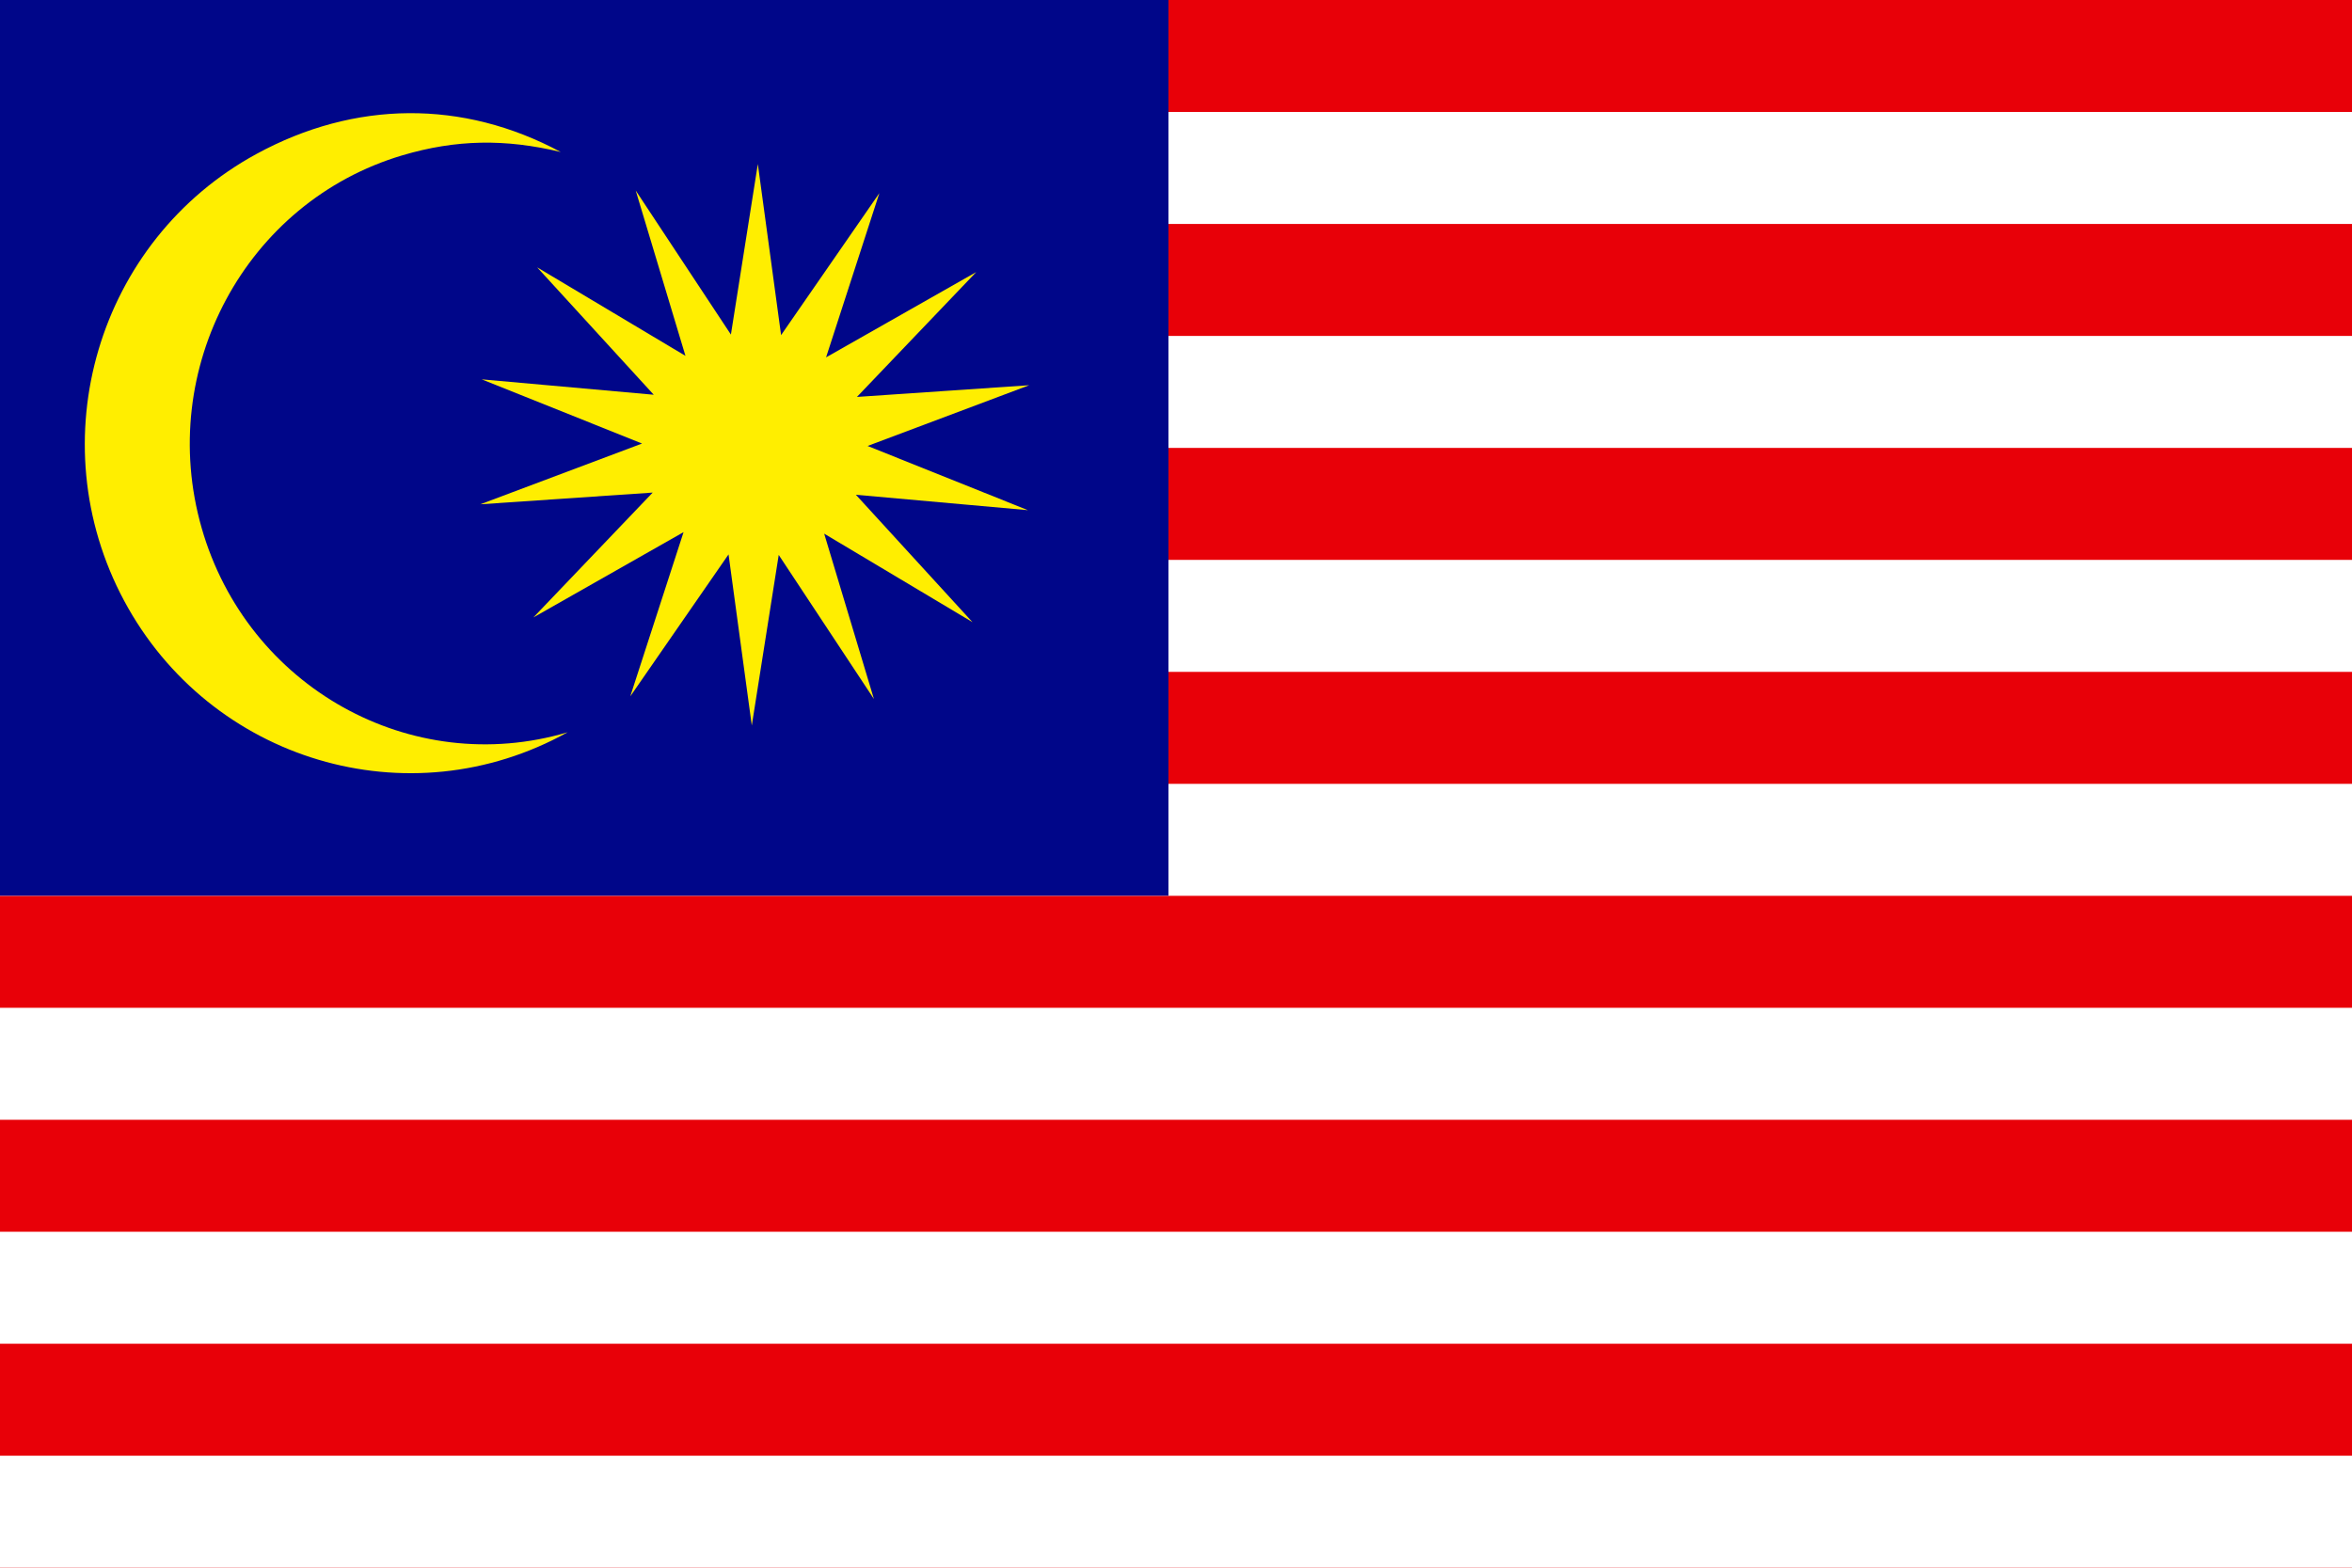
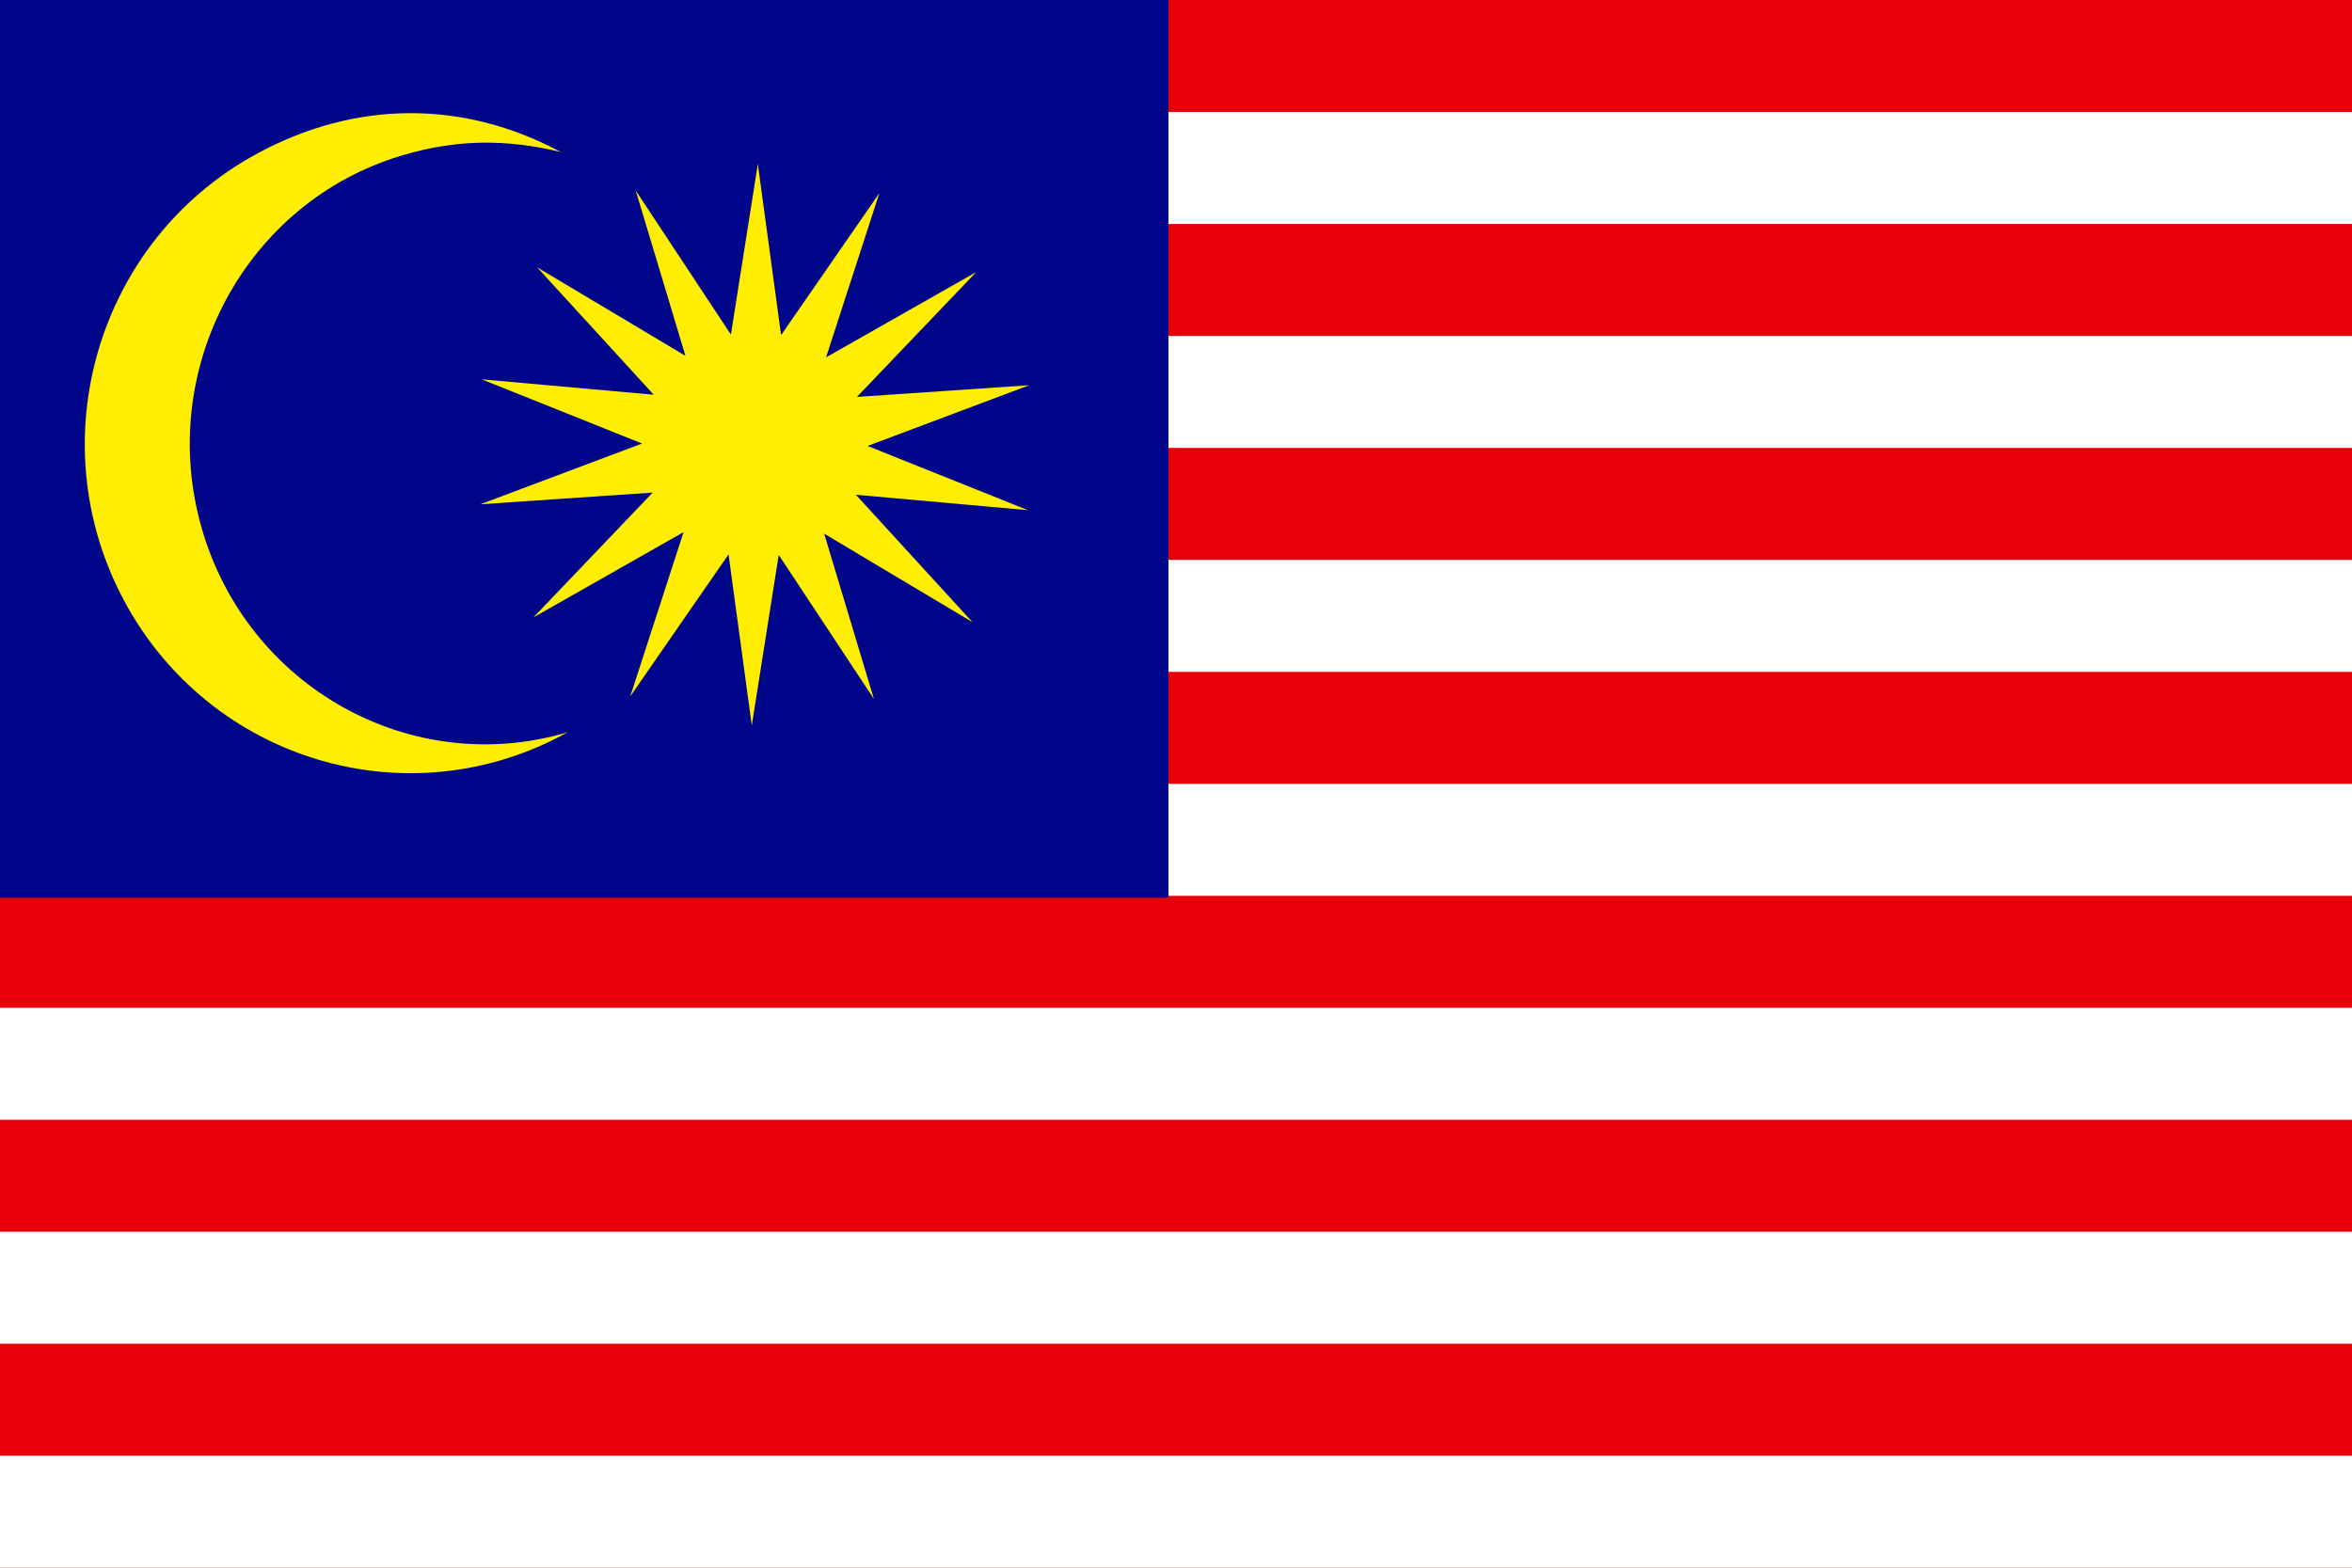
<svg xmlns="http://www.w3.org/2000/svg" version="1" x="0" y="0" width="1062.99" height="708.661" id="svg378">
  <defs id="defs380" />
  <rect width="1062.99" height="708.661" x="0" y="0" style="font-size:12;fill:#e80008;fill-rule:evenodd;stroke-width:1pt;" id="rect149" />
  <rect width="1062.99" height="50.619" x="0" y="50.619" style="font-size:12;fill:#ffffff;fill-rule:evenodd;stroke-width:1pt;" id="rect299" />
  <rect width="1062.99" height="50.619" x="0" y="151.856" style="font-size:12;fill:#ffffff;fill-rule:evenodd;stroke-width:1pt;" id="rect300" />
  <rect width="1062.99" height="50.619" x="0" y="253.093" style="font-size:12;fill:#ffffff;fill-rule:evenodd;stroke-width:1pt;" id="rect301" />
  <rect width="1062.99" height="50.619" x="0" y="354.331" style="font-size:12;fill:#ffffff;fill-rule:evenodd;stroke-width:1pt;" id="rect302" />
  <rect width="1062.99" height="50.619" x="0" y="455.568" style="font-size:12;fill:#ffffff;fill-rule:evenodd;stroke-width:1pt;" id="rect303" />
  <rect width="1062.99" height="50.619" x="0" y="556.806" style="font-size:12;fill:#ffffff;fill-rule:evenodd;stroke-width:1pt;" id="rect304" />
  <rect width="1062.99" height="50.619" x="0" y="658.042" transform="translate(0,-2.39696e-05)" style="font-size:12;fill:#ffffff;fill-rule:evenodd;stroke-width:1pt;" id="rect305" />
-   <rect width="528.084" height="405.794" x="0" y="-0.909" style="font-size:12;fill:#000689;fill-rule:evenodd;stroke-width:1pt;" id="rect298" />
+   <rect width="528.084" height="405.794" x="0" y="0" style="font-size:12;fill:#000689;fill-rule:evenodd;stroke-width:1pt;" id="rect298" />
  <polygon points="337.045,329.314 326.535,251.974 282.119,316.155 306.206,241.914 238.342,280.467 292.255,224.029 214.384,229.319 287.446,201.862 214.992,172.841 292.731,179.804 240.044,122.22 307.063,162.223 284.578,87.482 327.604,152.602 339.775,75.507 350.285,152.846 394.701,88.666 370.614,162.907 438.478,124.354 384.565,180.792 462.436,175.502 389.374,202.958 461.828,231.98 384.089,225.017 436.777,282.6 369.757,242.597 392.242,317.339 349.216,252.218 337.045,329.314 " transform="translate(2.72911,-1.36462)" style="font-size:12;fill:#ffee00;fill-rule:evenodd;stroke-width:1pt;" id="polygon291" />
  <path d="M 256.536 331.013 C 184.713 370.979 94.924 343.973 56.116 271.585 C 17.307 199.195 44.102 108.7 115.925 69.586 C 160.334 45.401 209.11 44.92 253.429 68.709 C 228.422 62.69 206.092 63.014 181.827 70.222 C 111.145 91.22 70.515 166.678 91.134 238.657 C 111.754 310.635 185.854 352.01 256.536 331.013 z " style="font-size:12;fill:#ffee00;fill-rule:evenodd;stroke-width:1pt;" id="path297" />
</svg>
